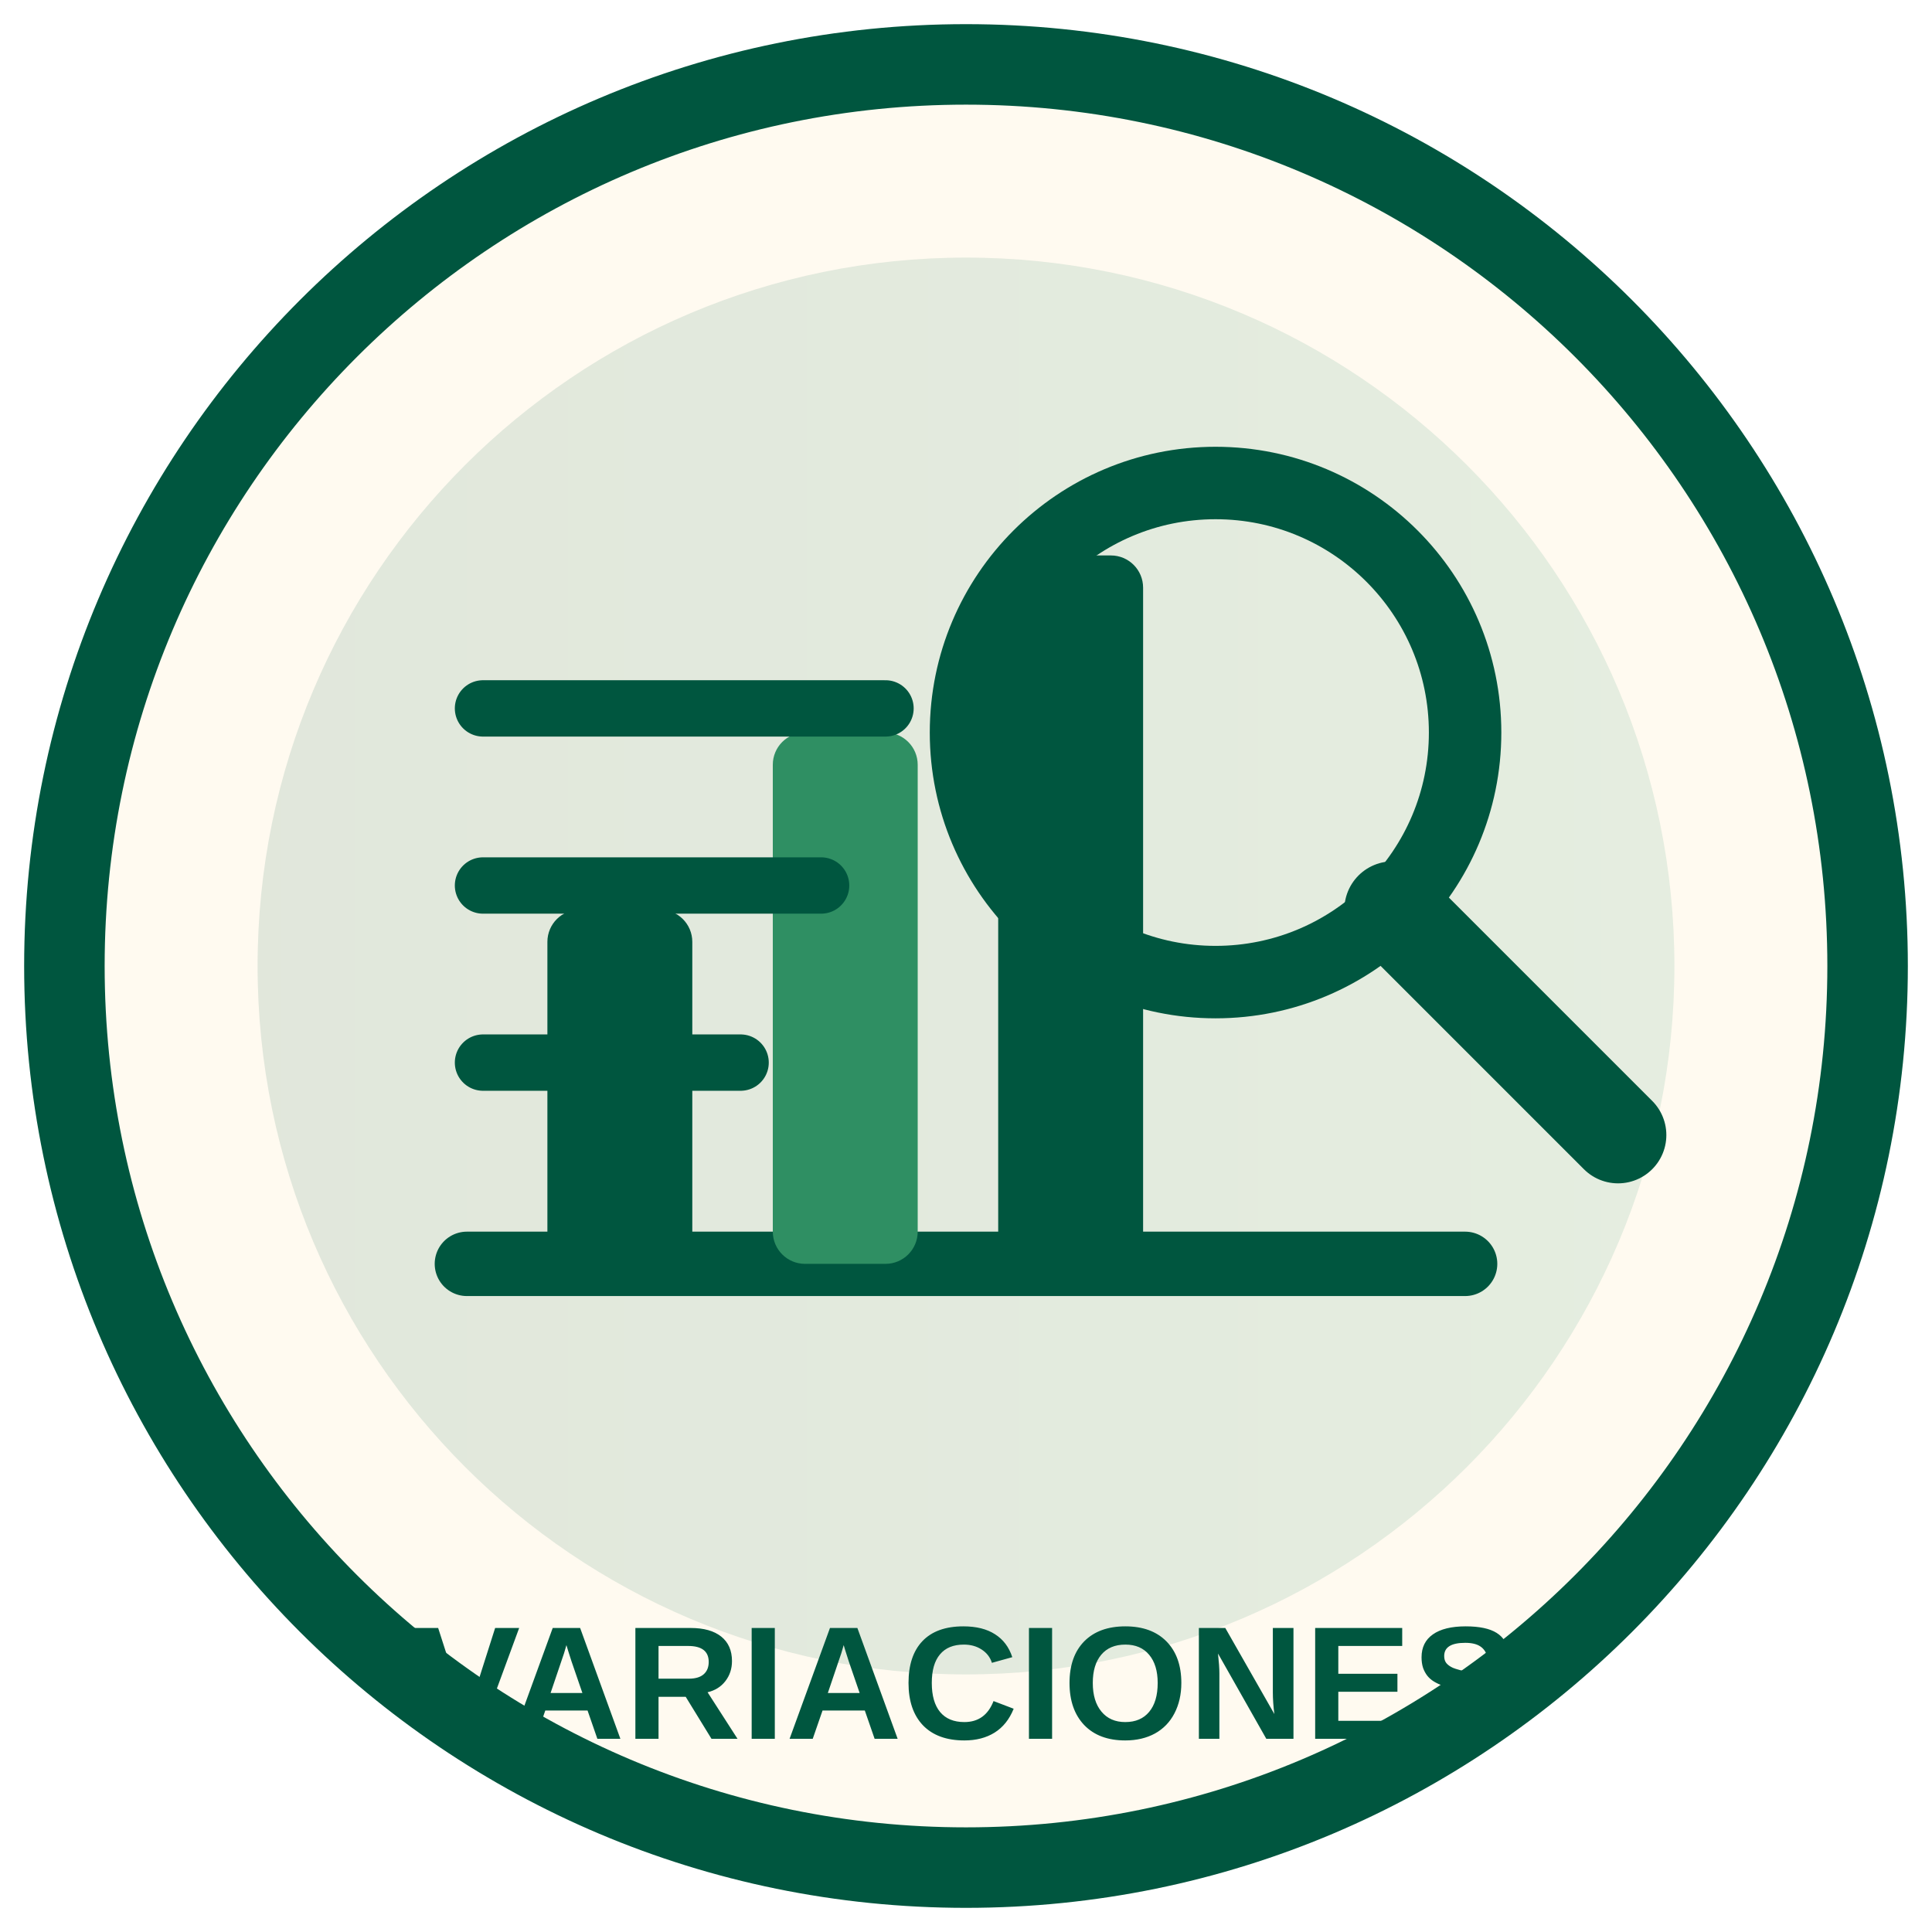
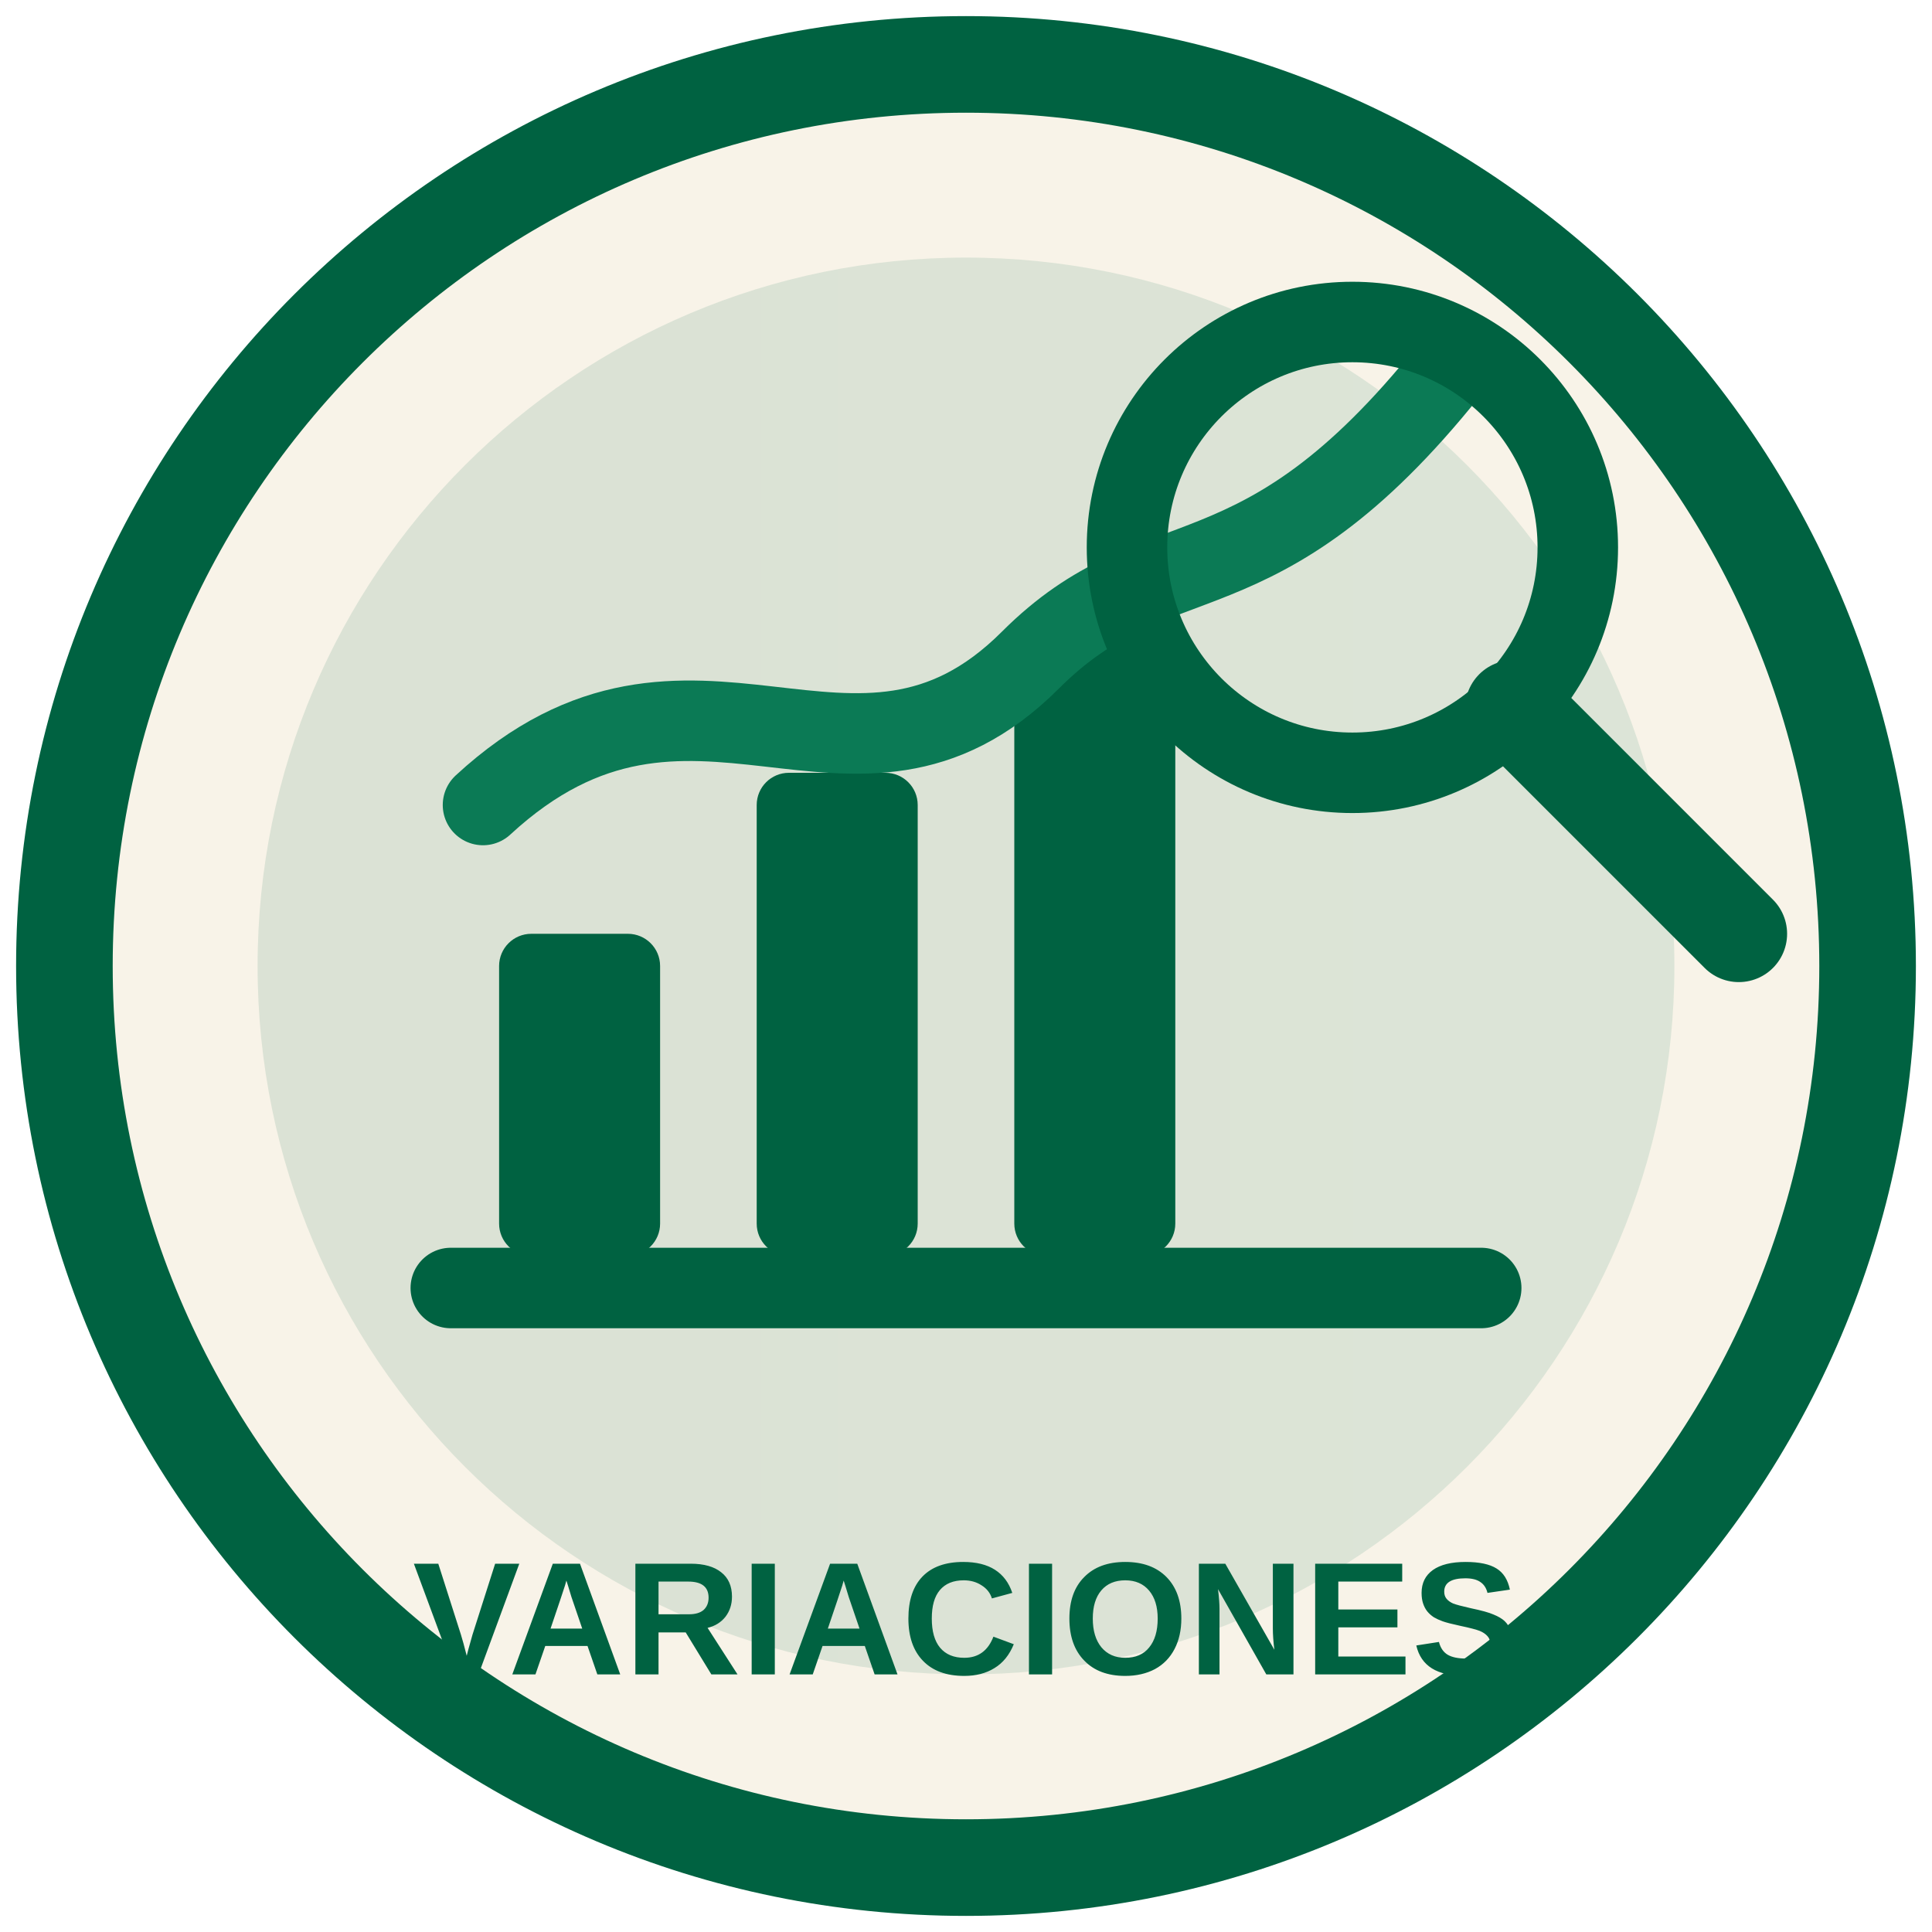
- <svg xmlns="http://www.w3.org/2000/svg" viewBox="0 0 240 240">
+ <svg xmlns="http://www.w3.org/2000/svg" viewBox="0 0 120 120" role="img" aria-label="Variaciones Producto">
  <defs>
    <linearGradient id="g" x1="0" x2="1">
-       <stop stop-color="#00563f" />
-       <stop offset="1" stop-color="#1f8b64" />
+       <stop stop-color="#006241" />
+       <stop offset="1" stop-color="#0b7a55" />
    </linearGradient>
  </defs>
-   <circle cx="120" cy="120" r="112" fill="#fffaf0" stroke="#00563f" stroke-width="10" />
-   <circle cx="120" cy="120" r="88" fill="url(#g)" opacity=".12" />
-   <path d="M58 157h124" stroke="#00563f" stroke-width="8" stroke-linecap="round" />
-   <rect x="68" y="113" width="18" height="44" rx="4" fill="#00563f" />
-   <rect x="96" y="91" width="18" height="66" rx="4" fill="#2f8f63" />
-   <rect x="124" y="69" width="18" height="88" rx="4" fill="#00563f" />
-   <path d="M60 88h50m-50 22h42m-42 22h32" stroke="#00563f" stroke-width="7" stroke-linecap="round" />
-   <circle cx="151" cy="91" r="31" fill="none" stroke="#00563f" stroke-width="9" />
-   <path d="M173 113l28 28" stroke="#00563f" stroke-width="12" stroke-linecap="round" />
-   <text x="120" y="216" text-anchor="middle" font-family="Arial" font-weight="800" font-size="20" fill="#00563f">VARIACIONES</text>
+   <circle cx="60" cy="60" r="56" fill="#f8f3e8" stroke="#006241" stroke-width="6" />
+   <circle cx="60" cy="60" r="44" fill="url(#g)" opacity=".12" />
+   <path d="M28 80h64" stroke="#006241" stroke-width="5" stroke-linecap="round" />
+   <rect x="31" y="58" width="10" height="20" rx="2" fill="#006241" />
+   <rect x="47" y="48" width="10" height="30" rx="2" fill="#006241" />
+   <rect x="63" y="38" width="10" height="40" rx="2" fill="#006241" />
+   <path d="M30 50c13-12 23 2 34-9 8-8 14-3 26-18" fill="none" stroke="#0b7a55" stroke-width="5" stroke-linecap="round" />
+   <circle cx="84" cy="34" r="14" fill="none" stroke="#006241" stroke-width="5" />
+   <path d="M94 44l14 14" stroke="#006241" stroke-width="6" stroke-linecap="round" />
+   <text x="60" y="104" text-anchor="middle" font-size="10" font-family="Arial" font-weight="800" fill="#006241">VARIACIONES</text>
</svg>
